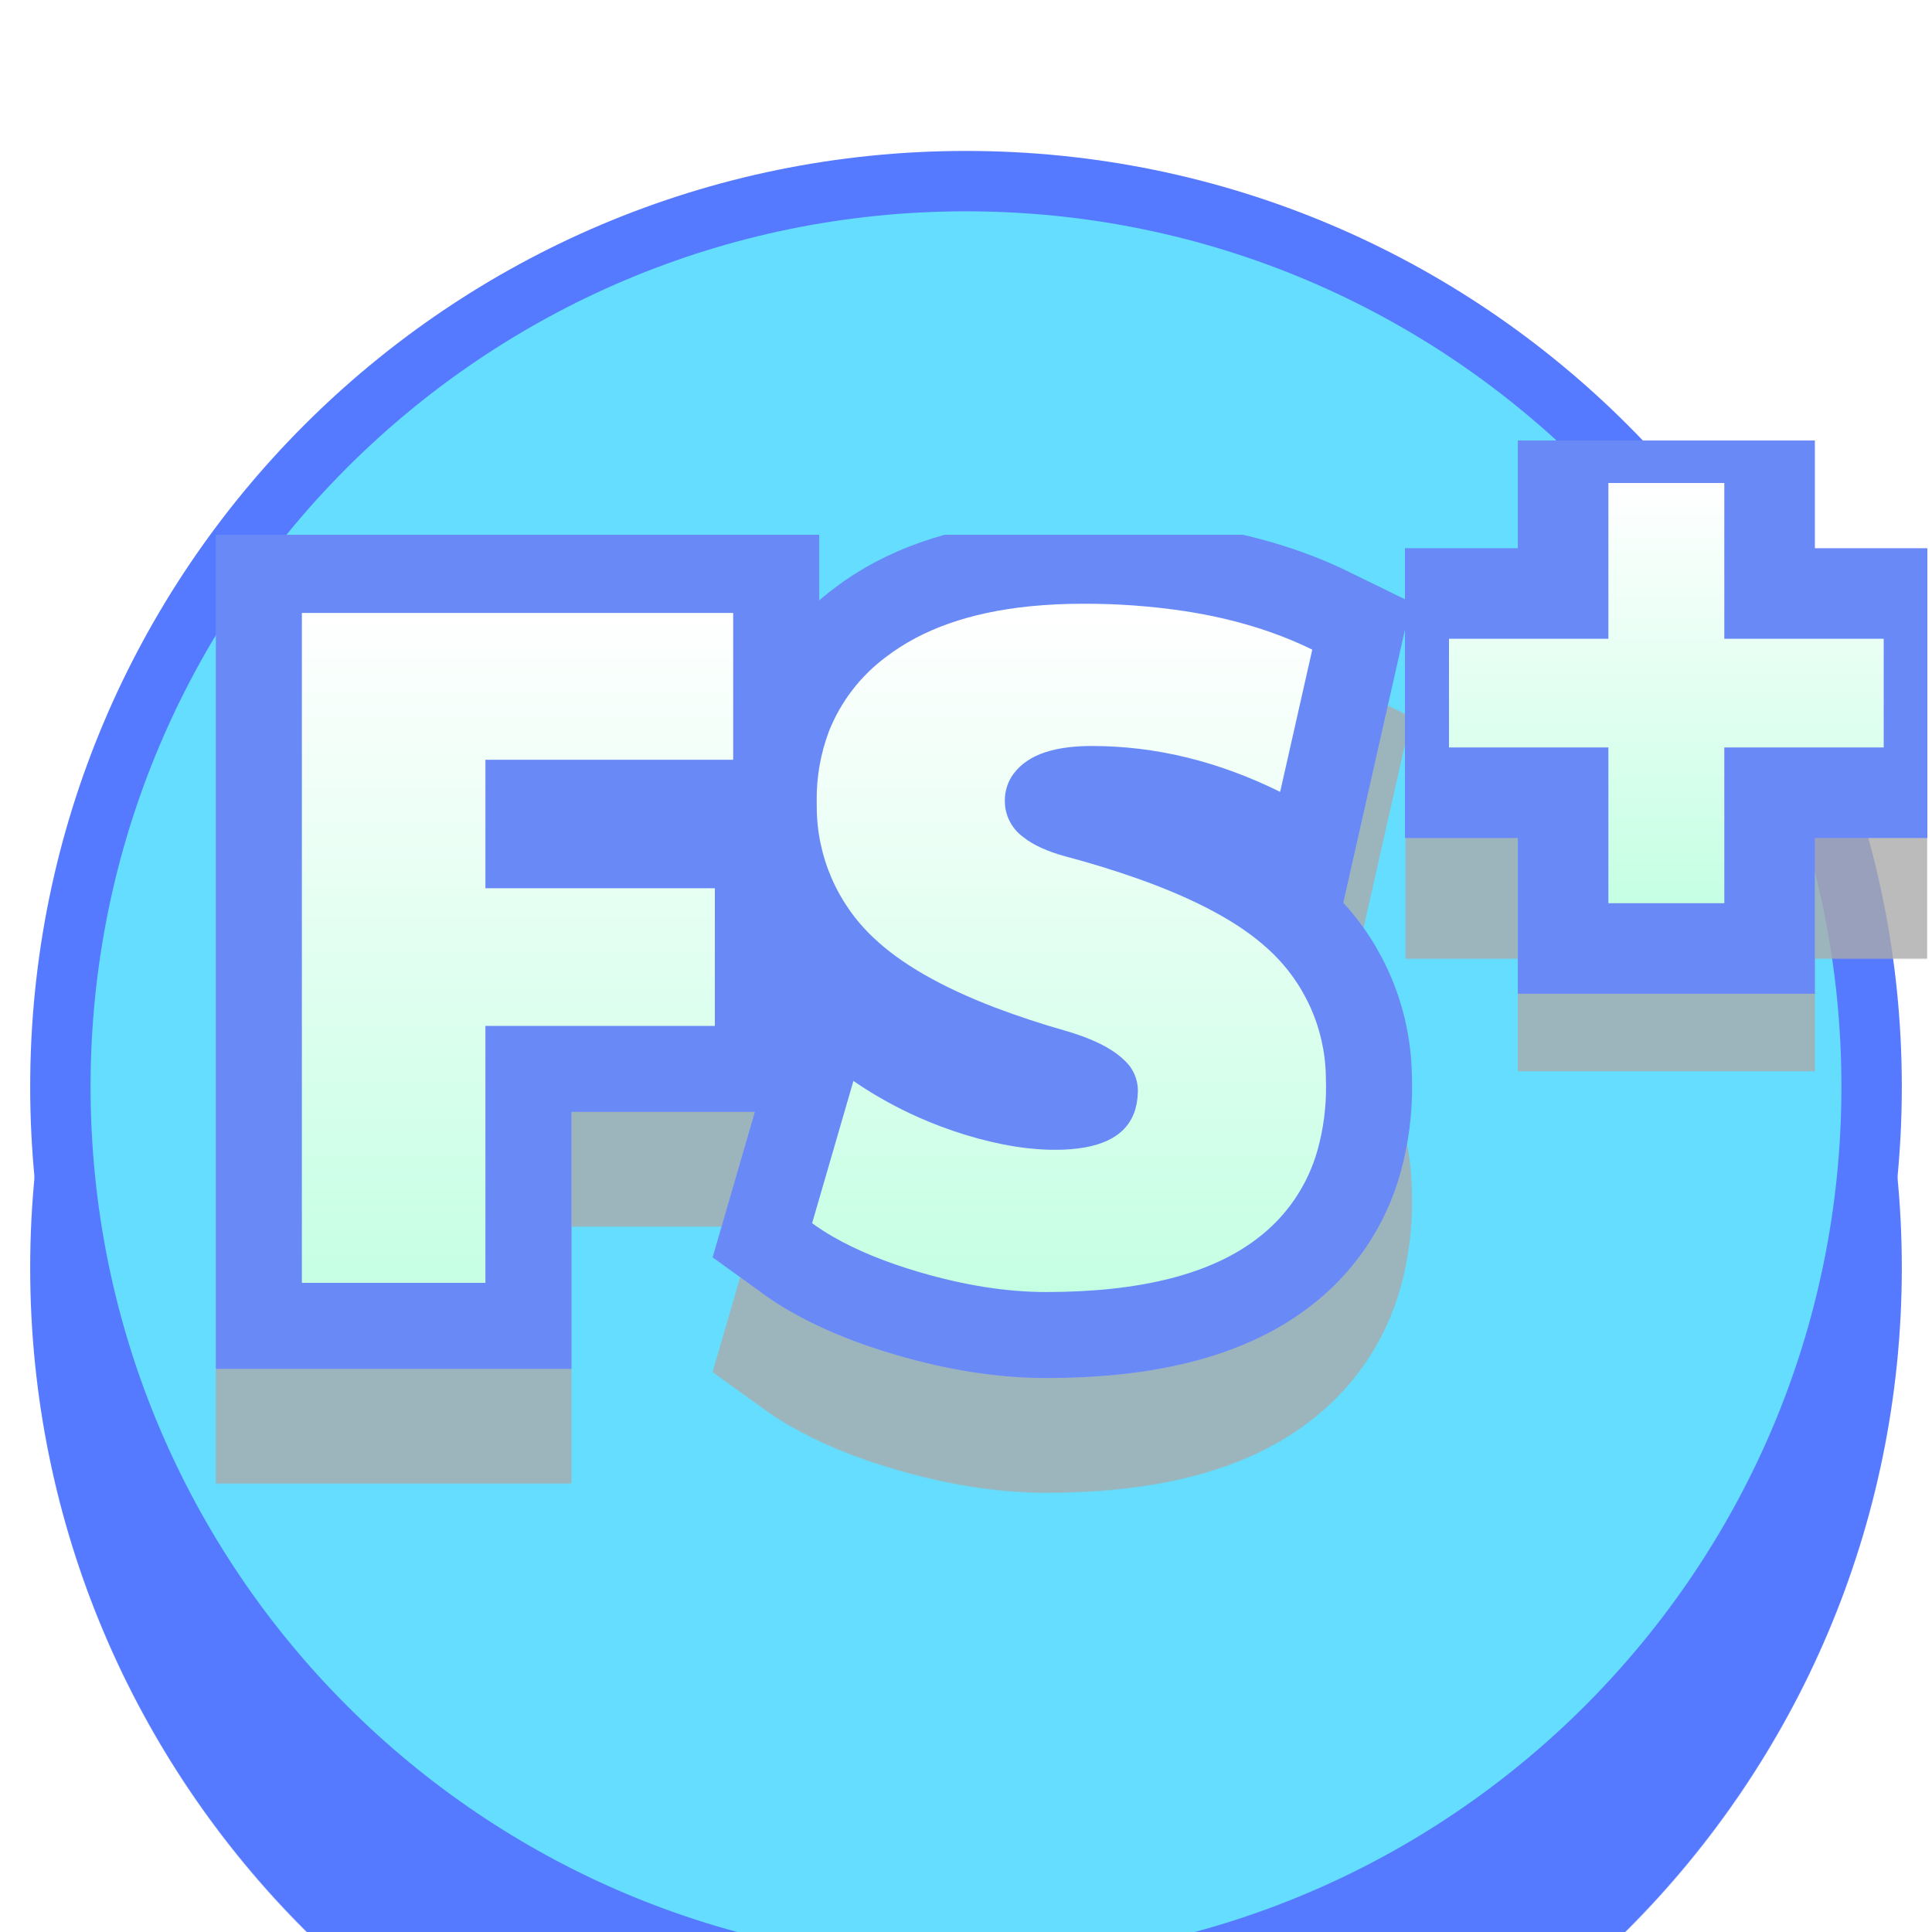
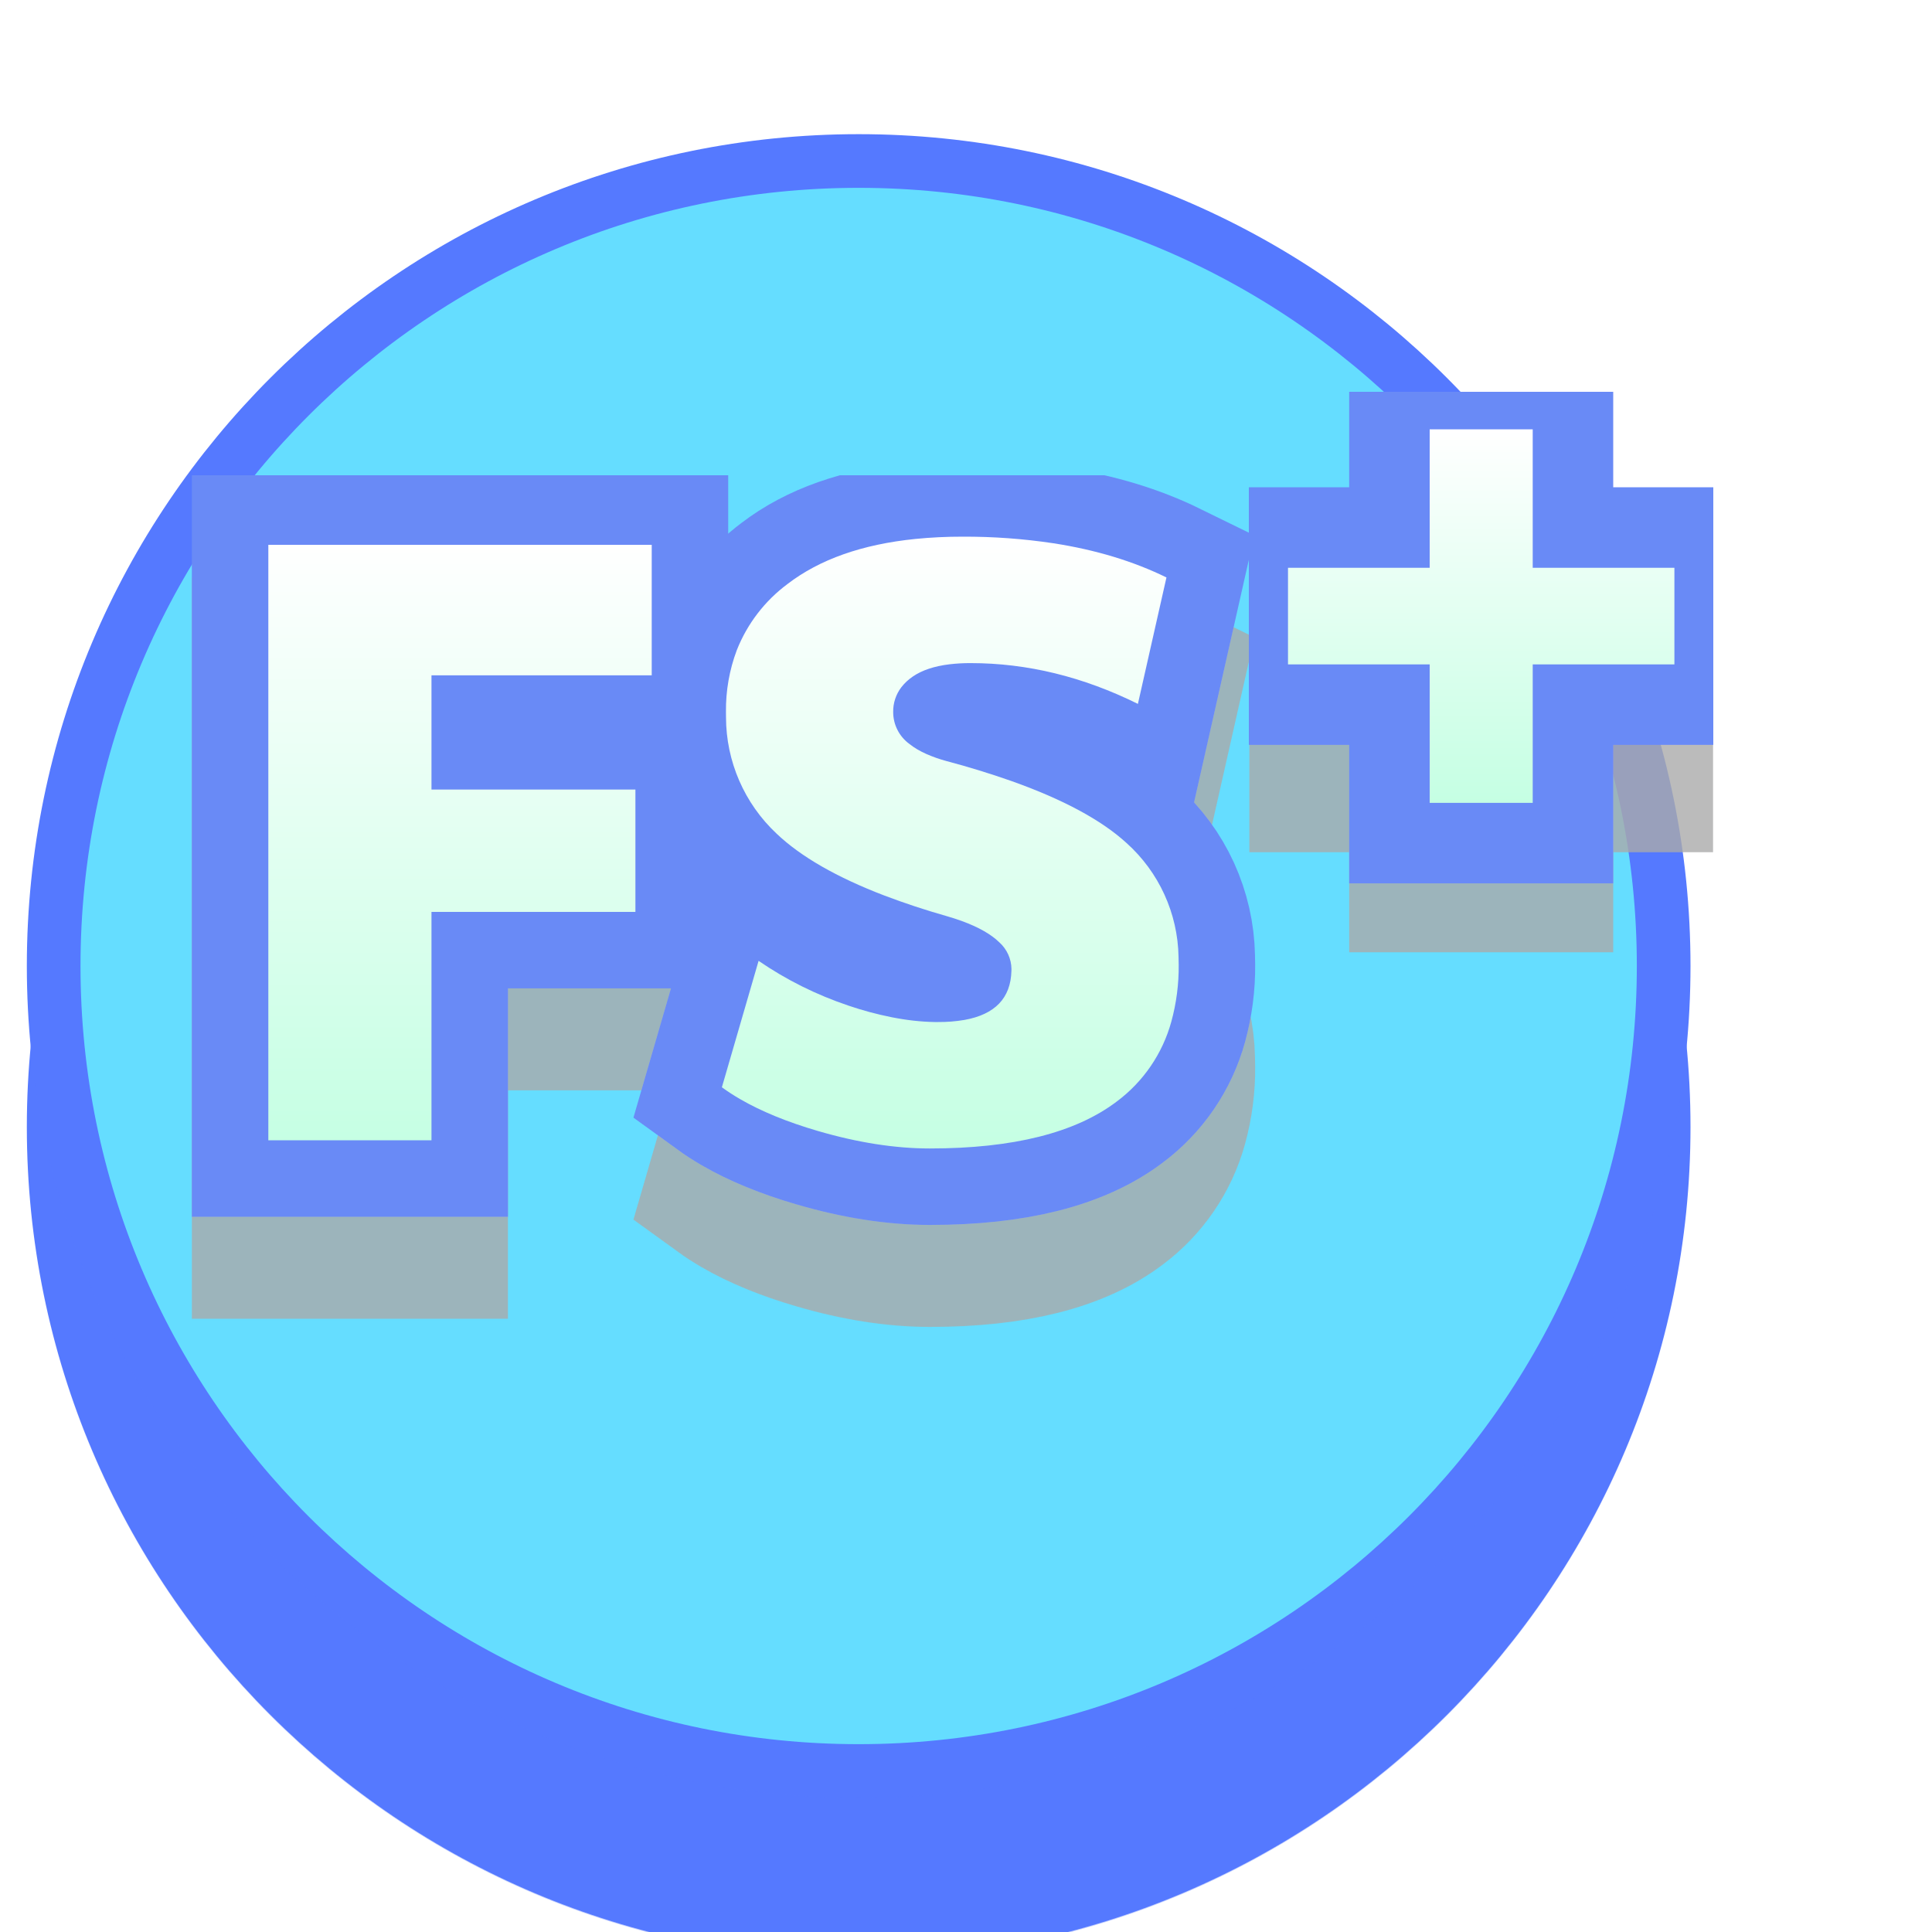
- <svg xmlns="http://www.w3.org/2000/svg" viewBox="0 0 32 32" width="32" height="32">
+ <svg xmlns="http://www.w3.org/2000/svg" viewBox="0 0 36 36" width="36" height="36">
  <defs>
    <filter id="c" height="150%">
      <feFlood flood-opacity=".8" flood-color="#AAA" result="flood" />
      <feComposite in="flood" in2="SourceGraphic" operator="in" result="composite1" />
      <feGaussianBlur in="composite1" result="blur" />
      <feOffset dy="2" result="offset" />
      <feComposite in="SourceGraphic" in2="offset" result="composite2" />
    </filter>
    <filter id="a" height="150%">
      <feFlood flood-opacity="1" flood-color="#5579FF" result="flood" />
      <feComposite in="flood" in2="SourceGraphic" operator="in" result="composite1" />
      <feGaussianBlur in="composite1" result="blur" />
      <feOffset dy="3" result="offset" />
      <feComposite in="SourceGraphic" in2="offset" result="composite2" />
    </filter>
    <linearGradient id="b" x1="0" y1="0" x2="0" y2="1">
      <stop offset="0" stop-color="#fff" />
      <stop offset="100%" stop-color="#C5FFE3" />
    </linearGradient>
  </defs>
  <circle cx="16" cy="18" r="15" fill="#65DDFF" stroke="#5579FF" stroke-width="#999999" filter="url(#a)" />
  <g transform="matrix(.95 0 0 .95 5 10)" stroke-linecap="round" fill-rule="evenodd" stroke="#698AF6" stroke-width="3" fill="url(#b)" paint-order="stroke" filter="url(#c)">
    <path d="m17.616.8-.56 2.48q-1.616-.8-3.28-.8a3.431 3.431 0 0 0-.414.023q-.452.055-.722.241a.97.97 0 0 0-.226.212.779.779 0 0 0-.158.484.774.774 0 0 0 .32.627q.136.109.331.196a2.754 2.754 0 0 0 .389.137 16.858 16.858 0 0 1 1.279.393q1.517.539 2.257 1.215a3.07 3.07 0 0 1 1.021 2.234 4.023 4.023 0 0 1 .003.158 4.055 4.055 0 0 1-.144 1.111 2.917 2.917 0 0 1-1.072 1.569q-1.216.92-3.664.92-1.024 0-2.2-.344-.9-.263-1.524-.625a4.119 4.119 0 0 1-.356-.231l.72-2.48q.816.56 1.768.88a6.708 6.708 0 0 0 .832.224q.445.089.851.096a4.05 4.05 0 0 0 .069 0 2.937 2.937 0 0 0 .517-.041q.901-.162.922-.96a1.46 1.46 0 0 0 .001-.039.716.716 0 0 0-.236-.521q-.244-.24-.74-.421a4.646 4.646 0 0 0-.304-.098 15.02 15.02 0 0 1-1.208-.399q-1.407-.538-2.12-1.217a3.133 3.133 0 0 1-.991-2.283 4.106 4.106 0 0 1-.001-.101 3.334 3.334 0 0 1 .213-1.215 2.981 2.981 0 0 1 .995-1.297q.943-.724 2.504-.883A9.166 9.166 0 0 1 13.616 0a11.648 11.648 0 0 1 1.786.13q1.239.192 2.214.67zM3.2 4.96h4v2.4h-4v4.48H0V.16h7.52v2.56H3.2v2.24z" />
  </g>
  <g transform="translate(24 8)" stroke-linecap="round" fill-rule="evenodd" stroke="#698AF6" stroke-width="3" fill="url(#b)" paint-order="stroke" filter="url(#c)">
    <path d="M4.56 2.58H7.2v1.8H4.56v2.58H2.64V4.38H0v-1.8h2.64V0h1.92v2.58z" />
  </g>
</svg>
